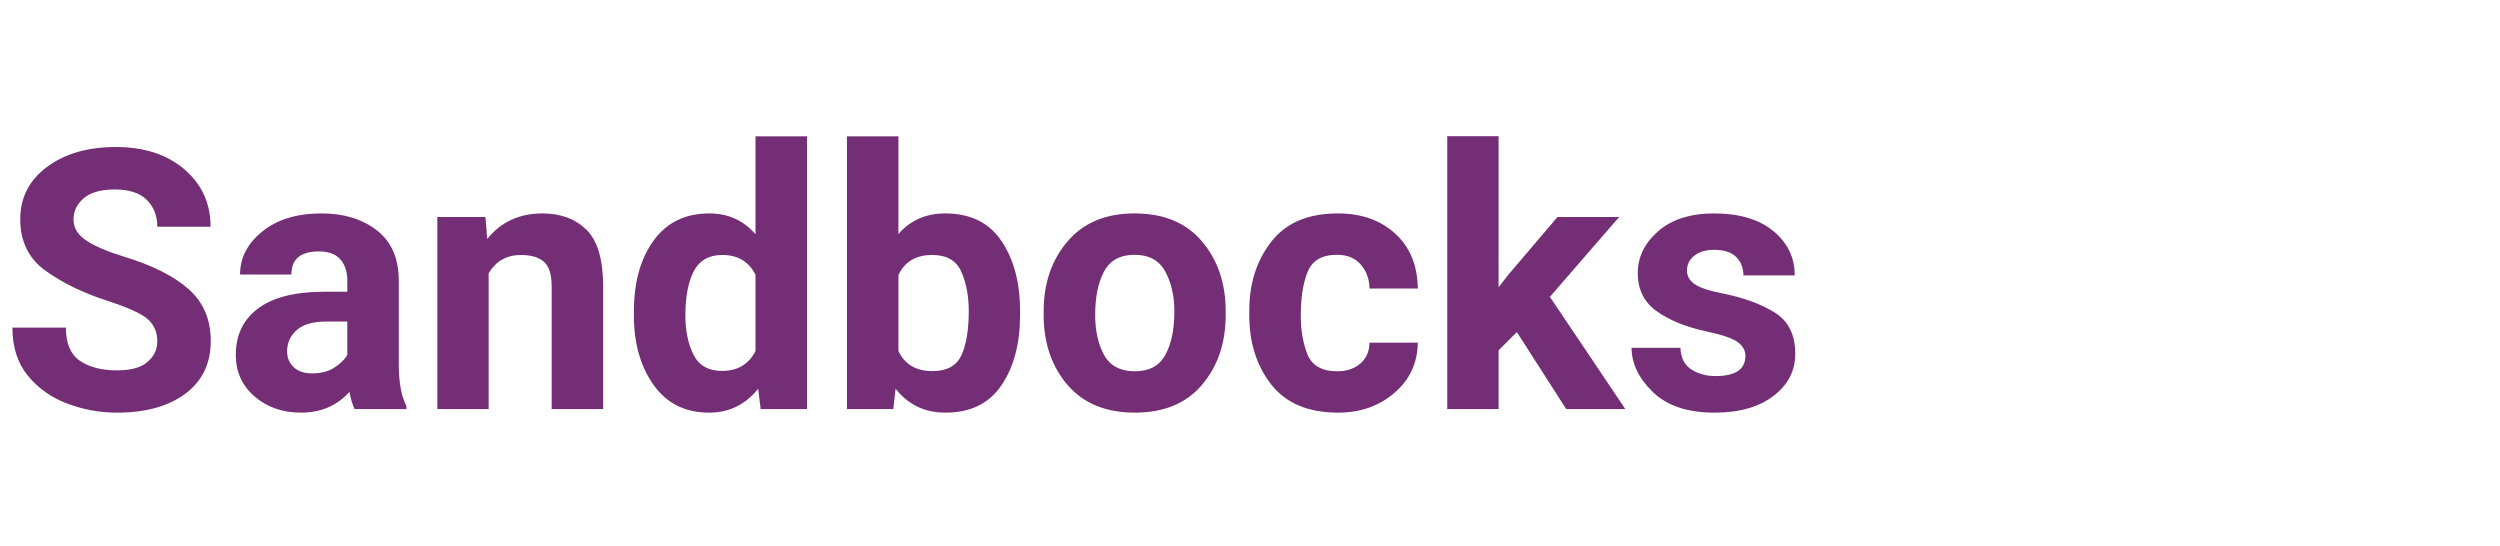
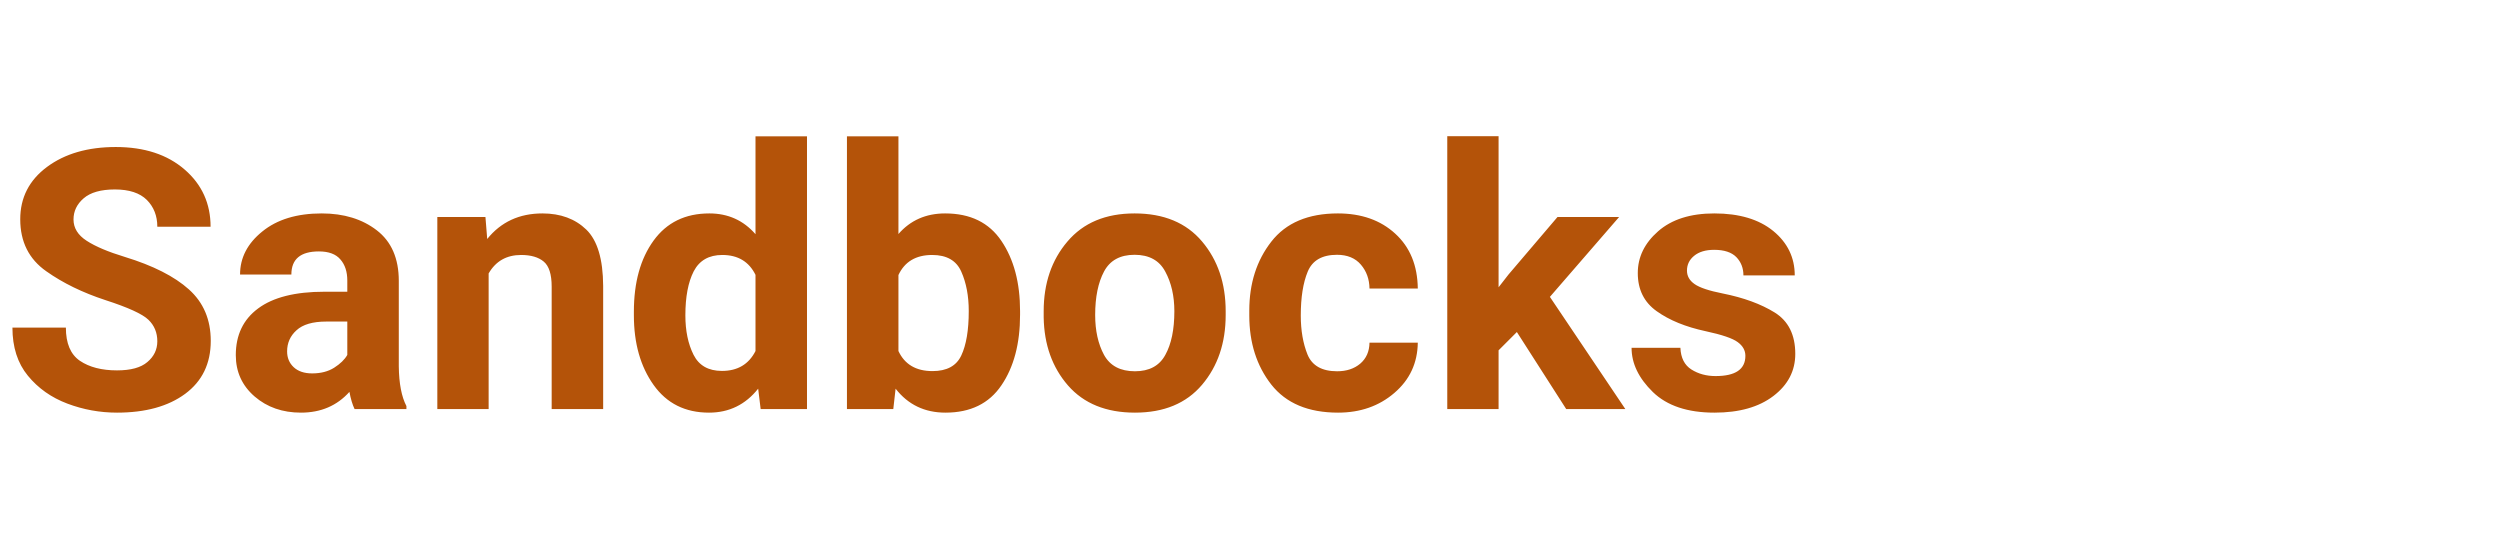
<svg xmlns="http://www.w3.org/2000/svg" viewBox="0 0 220 48" role="img" aria-label="Sandbocks">
-   <text x="0" y="36" font-family="system-ui, -apple-system, 'Segoe UI', Roboto, Helvetica, Arial, sans-serif" font-size="32" font-weight="700" fill="#732e75">Sandbocks</text>
+   <text x="0" y="36" font-family="system-ui, -apple-system, 'Segoe UI', Roboto, Helvetica, Arial, sans-serif" font-size="32" font-weight="700" fill="#b45309">Sandbocks</text>
</svg>
